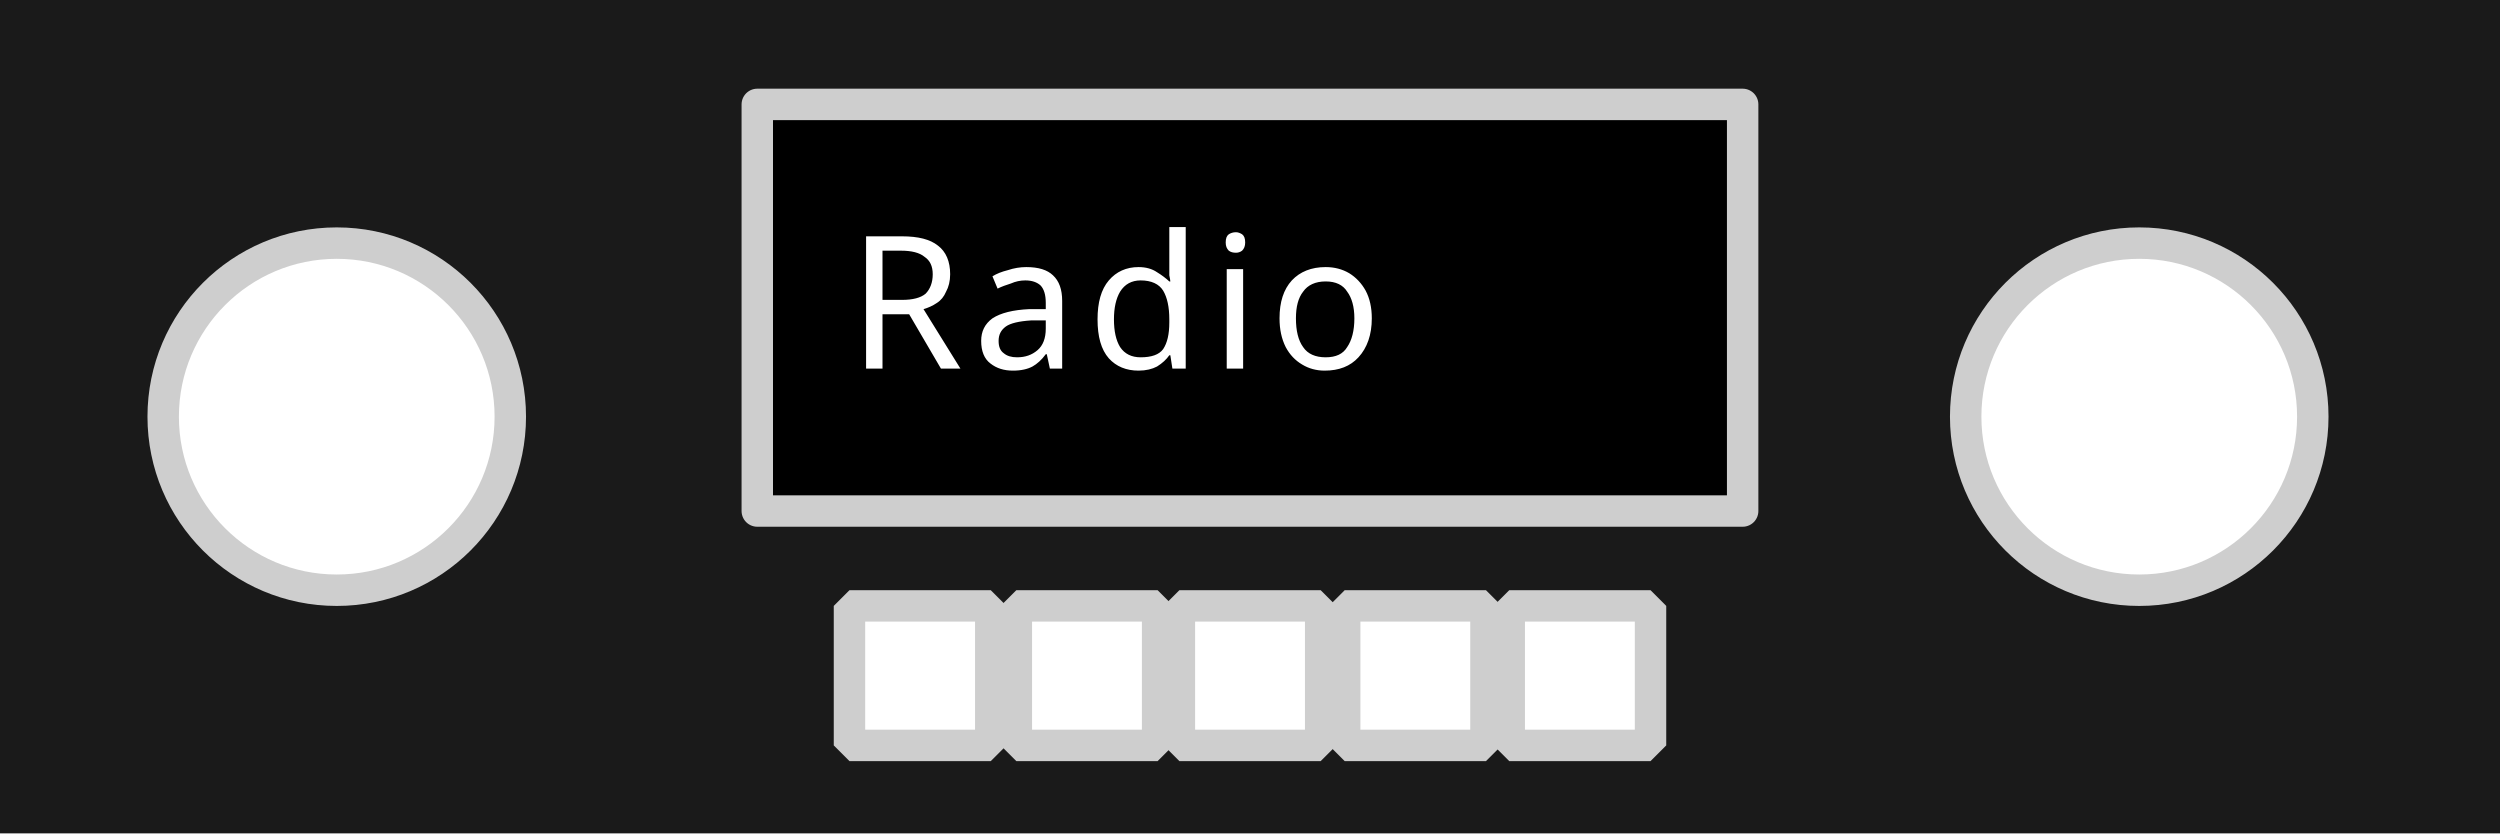
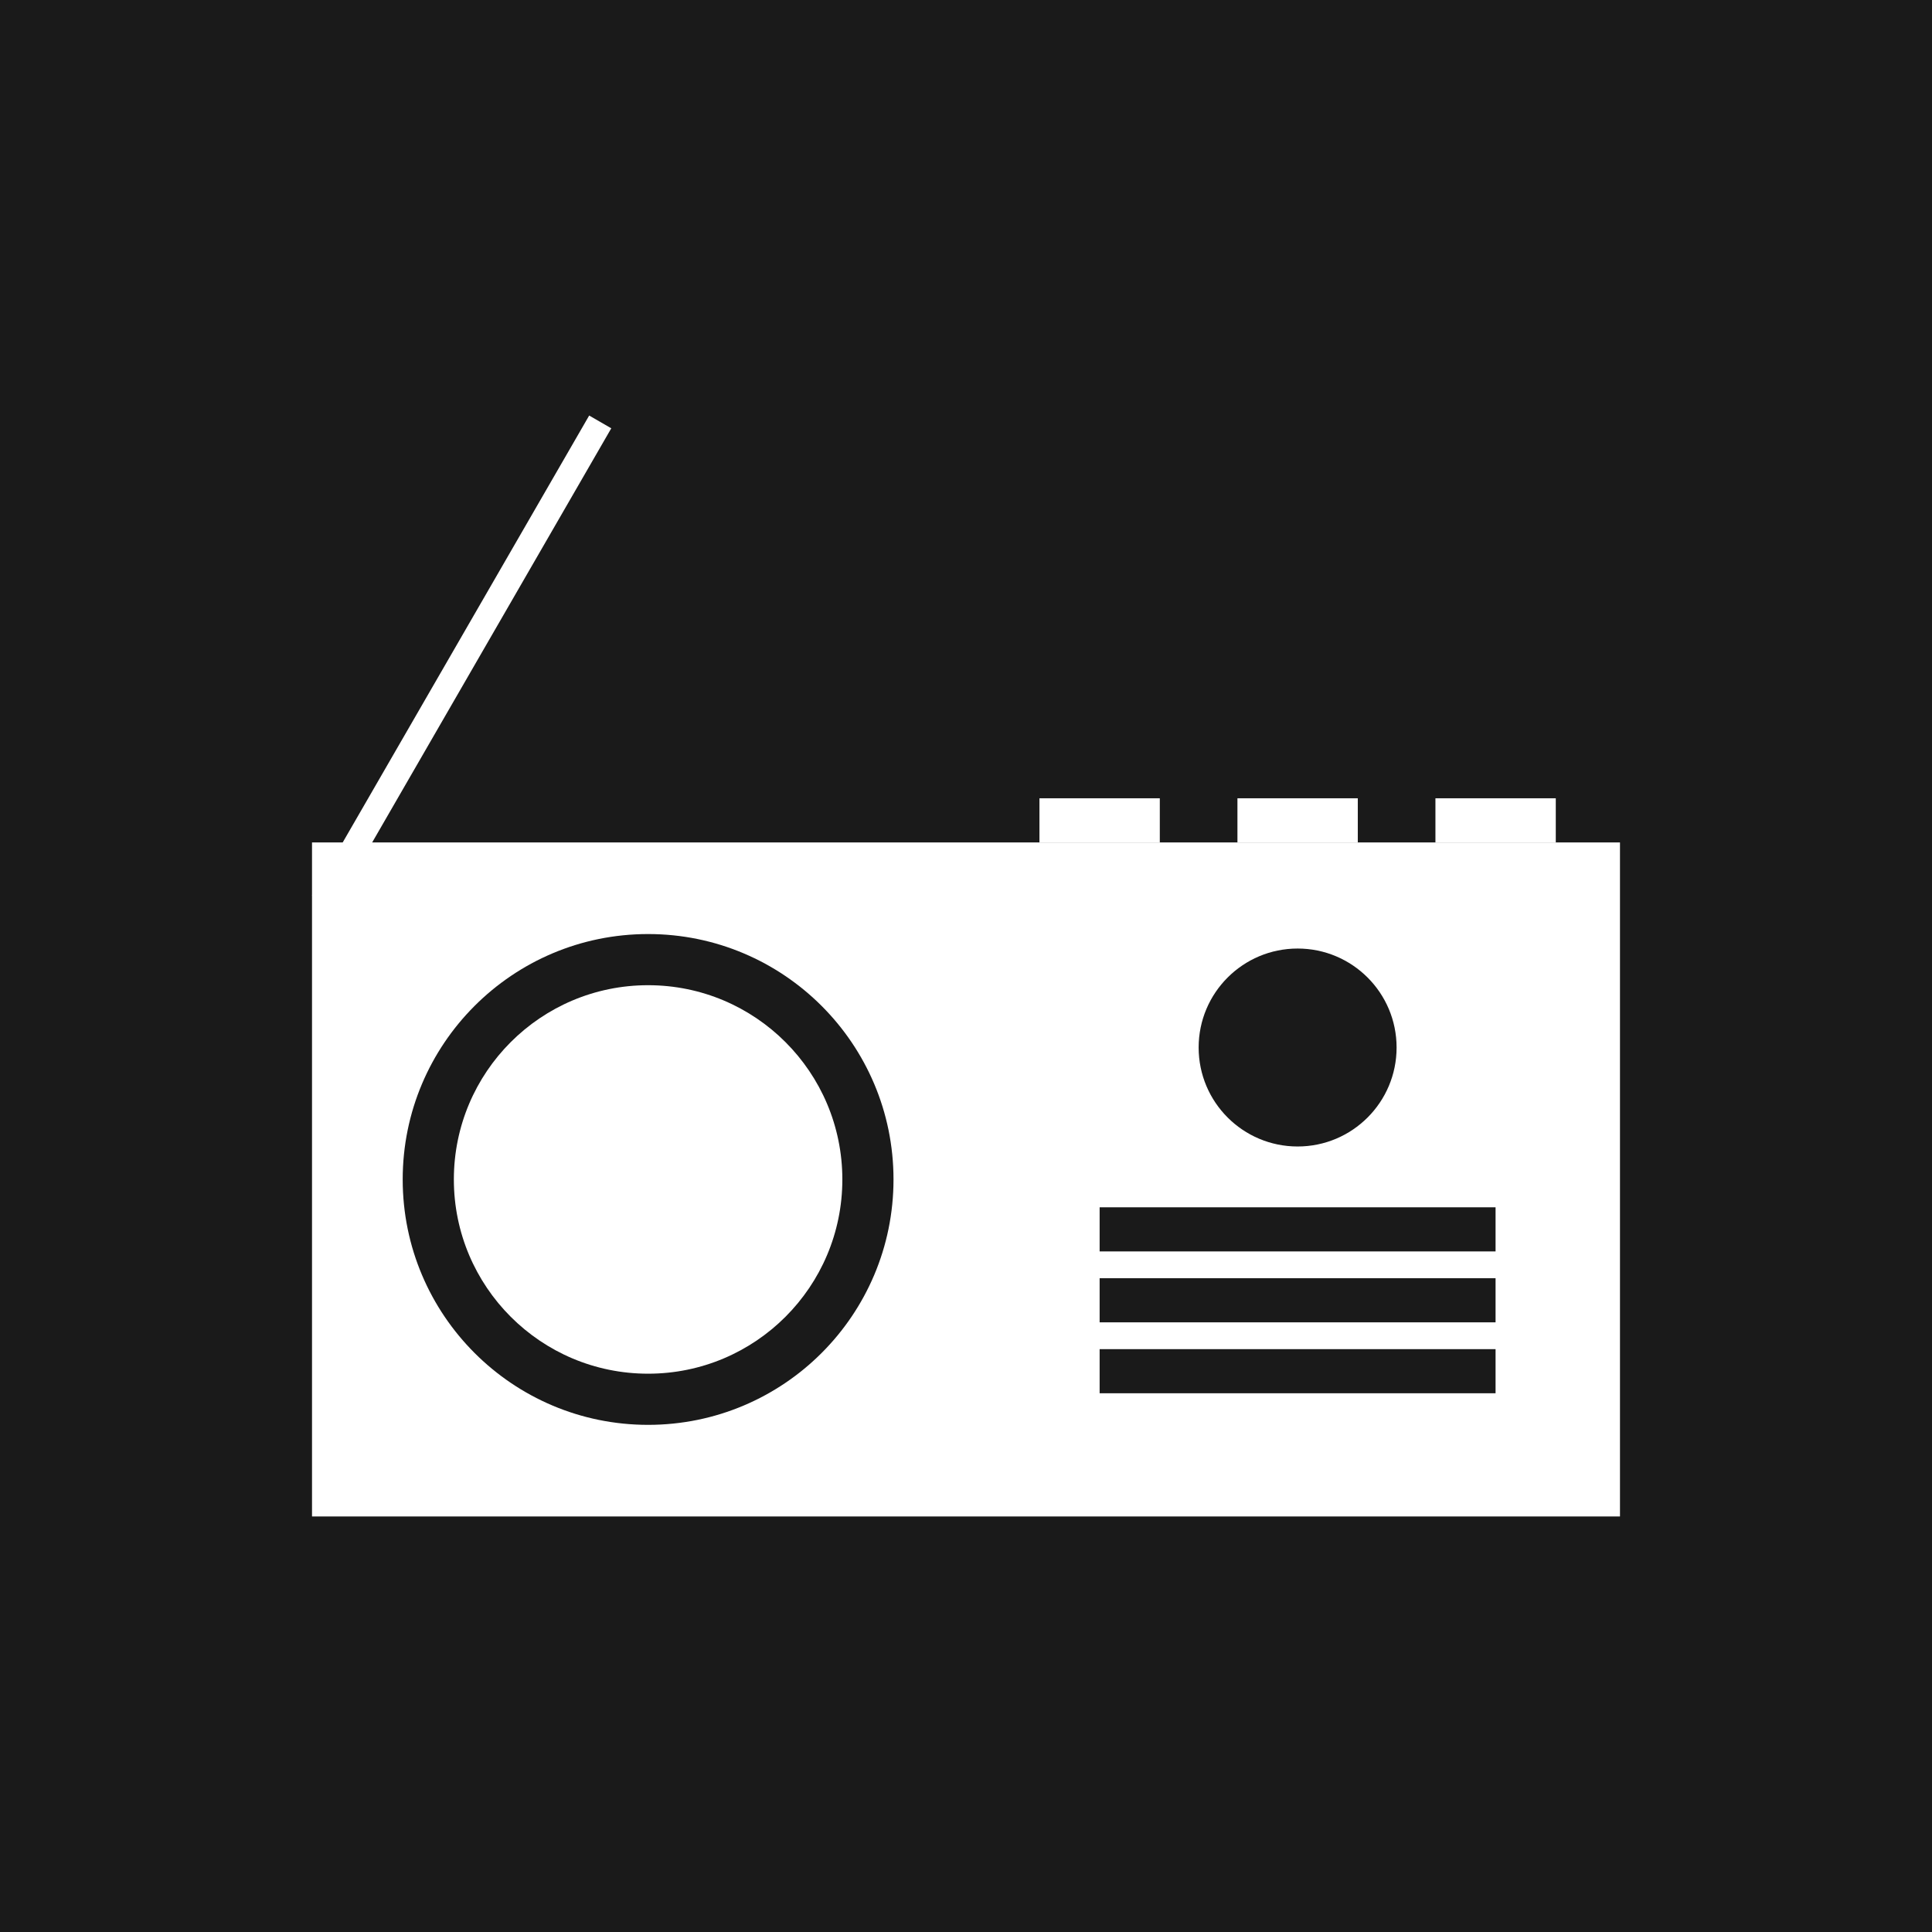
- <svg xmlns="http://www.w3.org/2000/svg" width="144" height="48" viewBox="0 0 38.1 12.7" version="1.1" id="svg1">
+ <svg xmlns="http://www.w3.org/2000/svg" width="48" height="48" viewBox="0 0 48 48" version="1.1" id="svg1">
  <defs id="defs1" />
  <g id="layer1">
-     <rect style="fill:#1a1a1a;stroke-width:0.079;stroke-linejoin:round" id="rect1" width="38.1" height="12.7" x="0" y="0" />
-     <circle style="fill:#ffffff;stroke:#cecece;stroke-width:0.479;stroke-linejoin:round;stroke-dasharray:none;stroke-opacity:1" id="path1" cx="5.132" cy="6.35" r="2.645" />
-     <circle style="fill:#ffffff;stroke:#cecece;stroke-width:0.479;stroke-linejoin:round;stroke-dasharray:none;stroke-opacity:1" id="path1-5" cx="32.602" cy="6.35" r="2.645" />
-     <rect style="fill:#000000;stroke:#cecece;stroke-width:0.479;stroke-linejoin:round;stroke-dasharray:none;stroke-opacity:1" id="rect2" width="15.017" height="6.197" x="11.541" y="1.591" />
-     <rect style="fill:#ffffff;stroke:#cecece;stroke-width:0.479;stroke-linejoin:bevel;stroke-dasharray:none;stroke-opacity:1" id="rect3" width="2.153" height="2.126" x="12.946" y="9.234" />
-     <rect style="fill:#ffffff;stroke:#cecece;stroke-width:0.479;stroke-linejoin:bevel;stroke-dasharray:none;stroke-opacity:1" id="rect3-4" width="2.153" height="2.126" x="15.489" y="9.234" />
-     <rect style="fill:#ffffff;stroke:#cecece;stroke-width:0.479;stroke-linejoin:bevel;stroke-dasharray:none;stroke-opacity:1" id="rect3-4-0" width="2.153" height="2.126" x="17.974" y="9.234" />
-     <rect style="fill:#ffffff;stroke:#cecece;stroke-width:0.479;stroke-linejoin:bevel;stroke-dasharray:none;stroke-opacity:1" id="rect3-4-0-1" width="2.153" height="2.126" x="20.493" y="9.234" />
-     <rect style="fill:#ffffff;stroke:#cecece;stroke-width:0.479;stroke-linejoin:bevel;stroke-dasharray:none;stroke-opacity:1" id="rect3-4-0-1-3" width="2.153" height="2.126" x="23.001" y="9.234" />
-     <text xml:space="preserve" style="font-size:2.826px;line-height:1.5;font-family:Bahnschrift;-inkscape-font-specification:Bahnschrift;text-align:center;letter-spacing:0.153px;text-anchor:middle;fill:#ffffff;stroke:none;stroke-width:0.06;stroke-linejoin:bevel;stroke-dasharray:none;stroke-opacity:1" x="19.05" y="5.614" id="text3">
-       <tspan id="tspan3" style="font-style:normal;font-variant:normal;font-weight:normal;font-stretch:normal;font-family:Digital-7;-inkscape-font-specification:Digital-7;stroke:none;stroke-width:0.06" x="19.127" y="5.614">Radio</tspan>
-     </text>
+     <rect style="fill:#1a1a1a;stroke-width:0.3;stroke-linejoin:round" id="rect1" width="48" height="48" x="0" y="0" />
+     <g id="g3" transform="translate(-0.9200628,-0.1028395)">
+       <rect style="fill:#ffffff;stroke-width:1.81;stroke-linejoin:bevel" id="rect2" width="32.496" height="16.746" x="8.672" y="21.033" />
+       <rect style="fill:#ffffff;stroke-width:1.81;stroke-linejoin:bevel" id="rect3-3" width="0.634" height="13.773" x="18.687" y="1.251" transform="rotate(30)" />
+       <circle style="fill:#1a1a1a;fill-opacity:1;stroke-width:1.81;stroke-linejoin:bevel" id="path3" cx="17.022" cy="29.406" r="6.097" />
+       <circle style="fill:#1a1a1a;fill-opacity:1;stroke-width:0.73;stroke-linejoin:bevel" id="path3-5" cx="33.159" cy="26.128" r="2.459" />
+       <circle style="fill:#ffffff;fill-opacity:1;stroke-width:1.433;stroke-linejoin:bevel" id="path3-0" cx="17.022" cy="29.406" r="4.826" />
+       <rect style="fill:#ffffff;fill-opacity:1;stroke-width:1.81;stroke-linejoin:bevel" id="rect3" width="2.99" height="1.096" x="36.583" y="19.936" />
+       <rect style="fill:#ffffff;fill-opacity:1;stroke-width:1.81;stroke-linejoin:bevel" id="rect3-0" width="2.99" height="1.096" x="31.664" y="19.936" />
+       <rect style="fill:#1a1a1a;fill-opacity:1;stroke-width:3.284;stroke-linejoin:bevel" id="rect3-0-7" width="9.837" height="1.096" x="28.24" y="30.098" />
+       <rect style="fill:#1a1a1a;fill-opacity:1;stroke-width:3.284;stroke-linejoin:bevel" id="rect3-0-7-4" width="9.837" height="1.096" x="28.24" y="31.86" />
+       <rect style="fill:#1a1a1a;fill-opacity:1;stroke-width:3.284;stroke-linejoin:bevel" id="rect3-0-7-4-6" width="9.837" height="1.096" x="28.24" y="33.622" />
+       <rect style="fill:#ffffff;fill-opacity:1;stroke-width:1.81;stroke-linejoin:bevel" id="rect3-0-9" width="2.99" height="1.096" x="26.745" y="19.936" />
+     </g>
  </g>
</svg>
